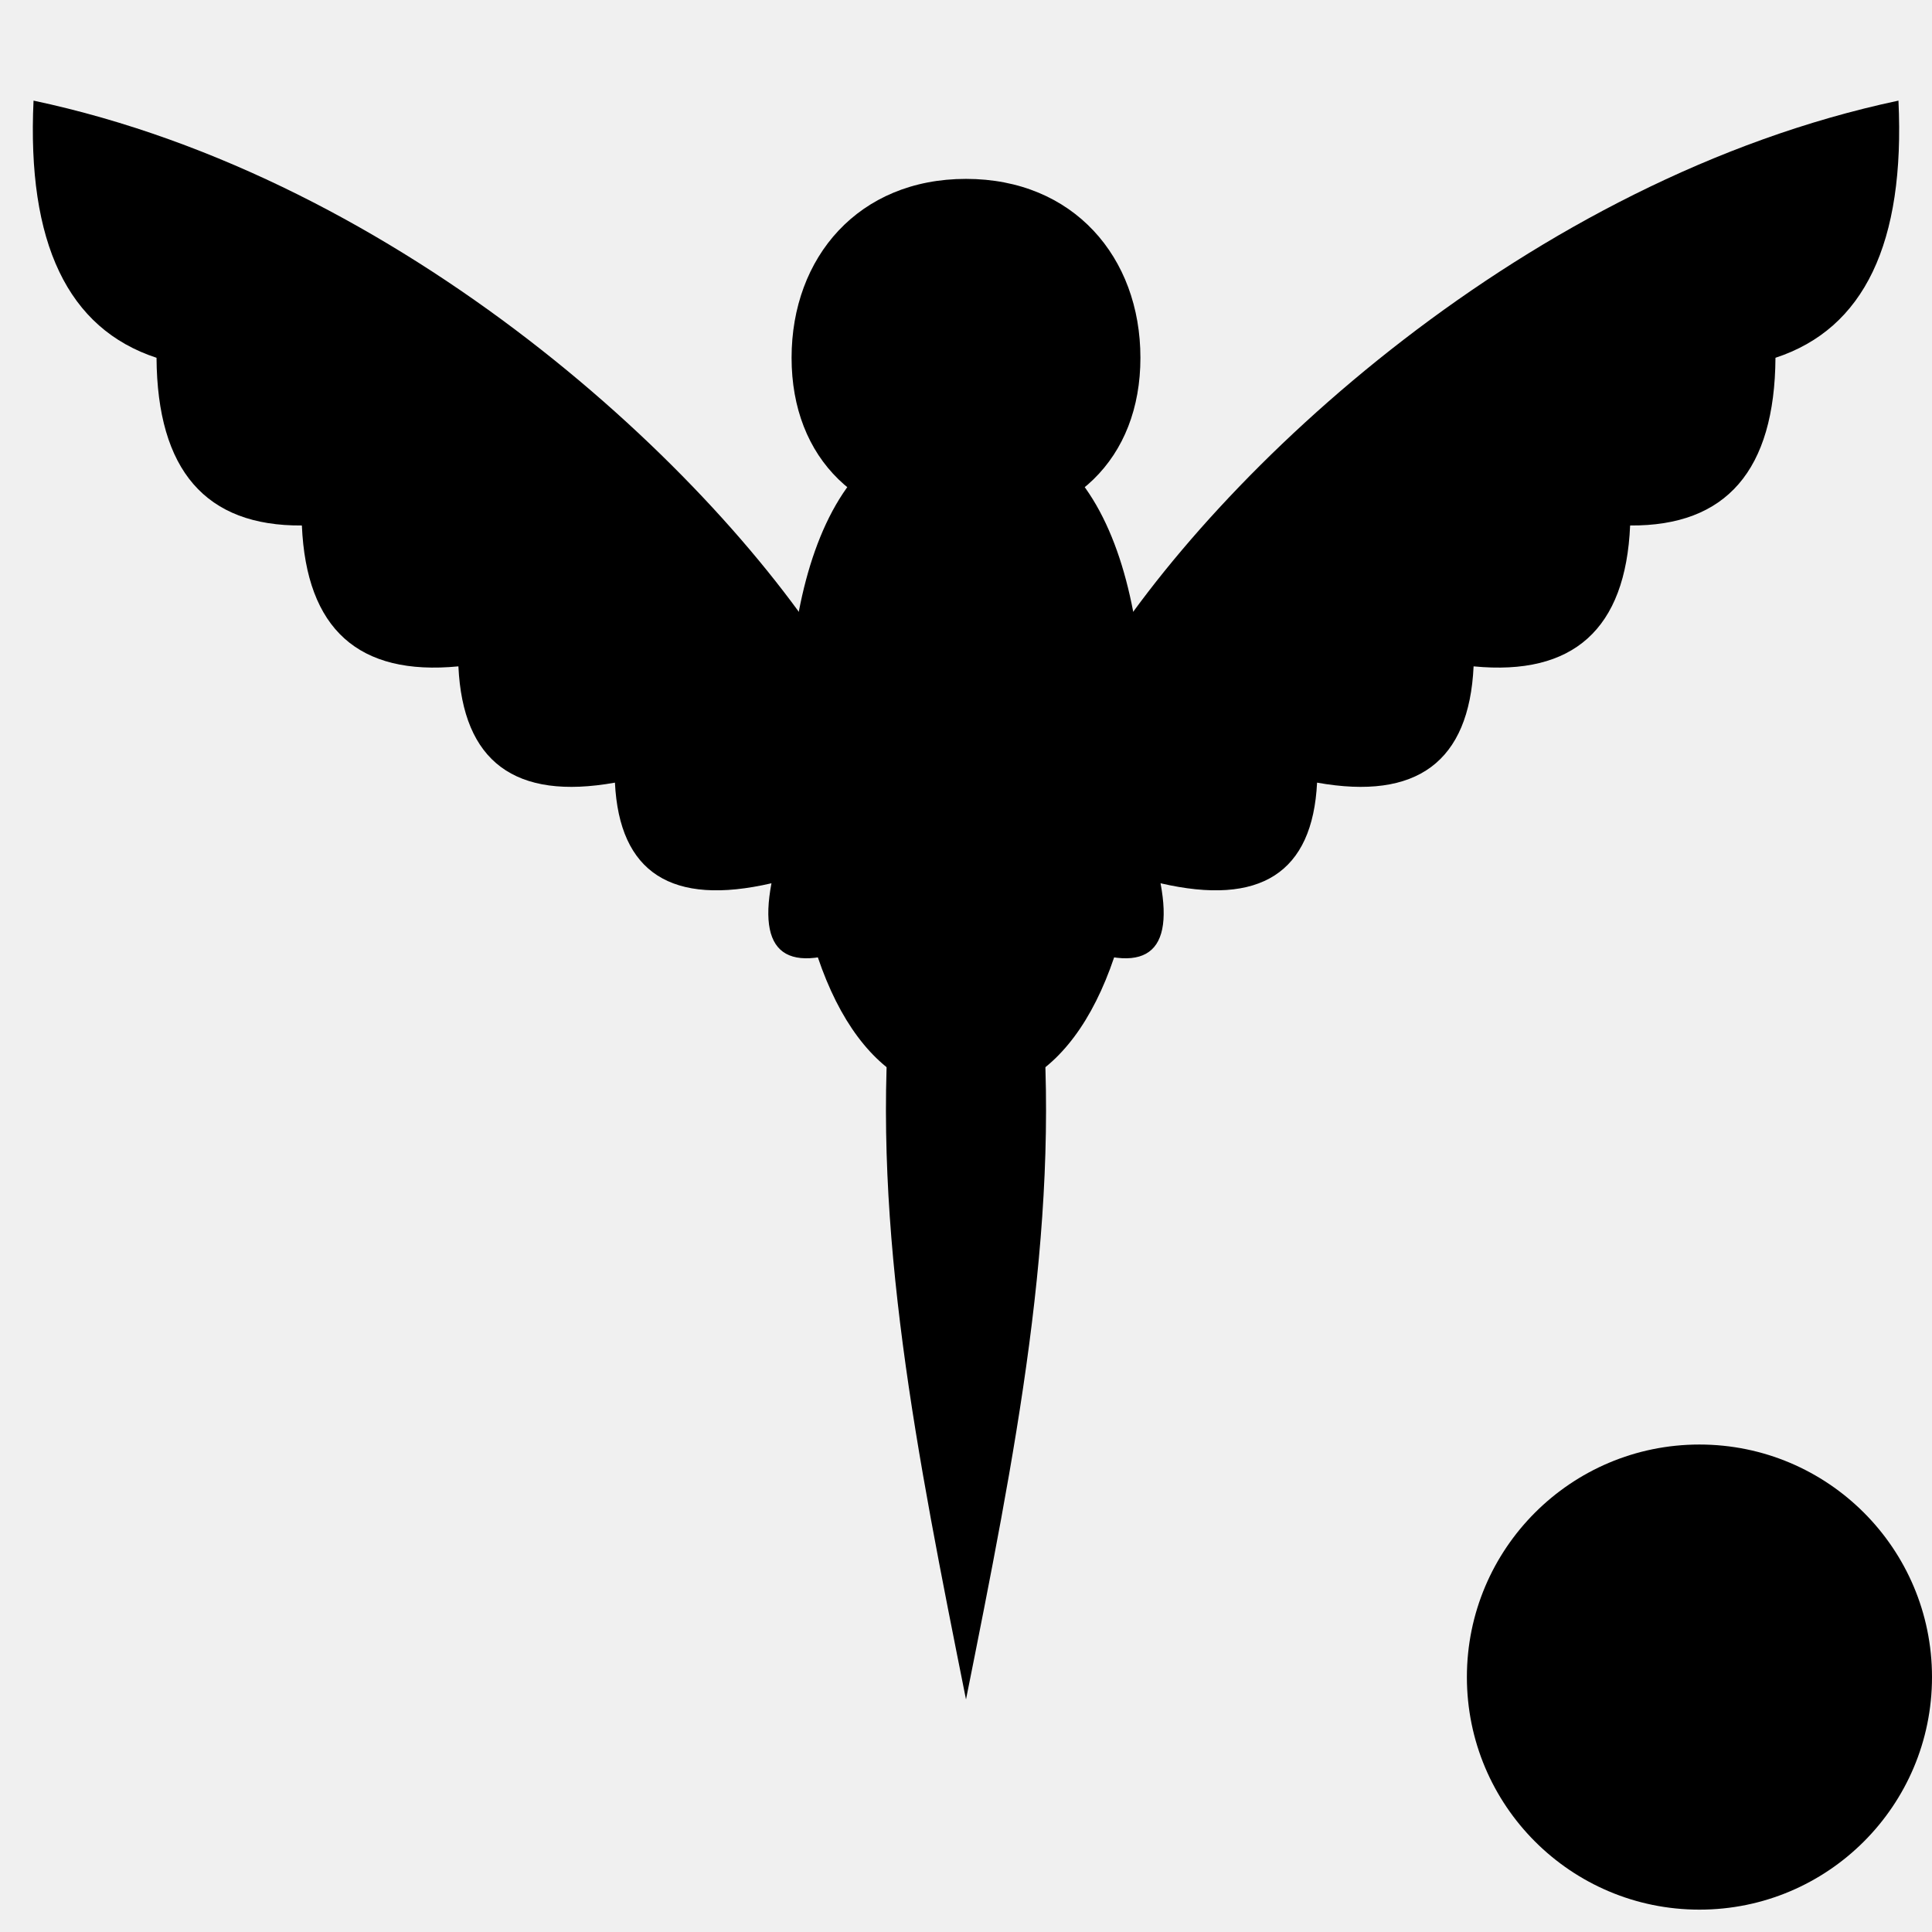
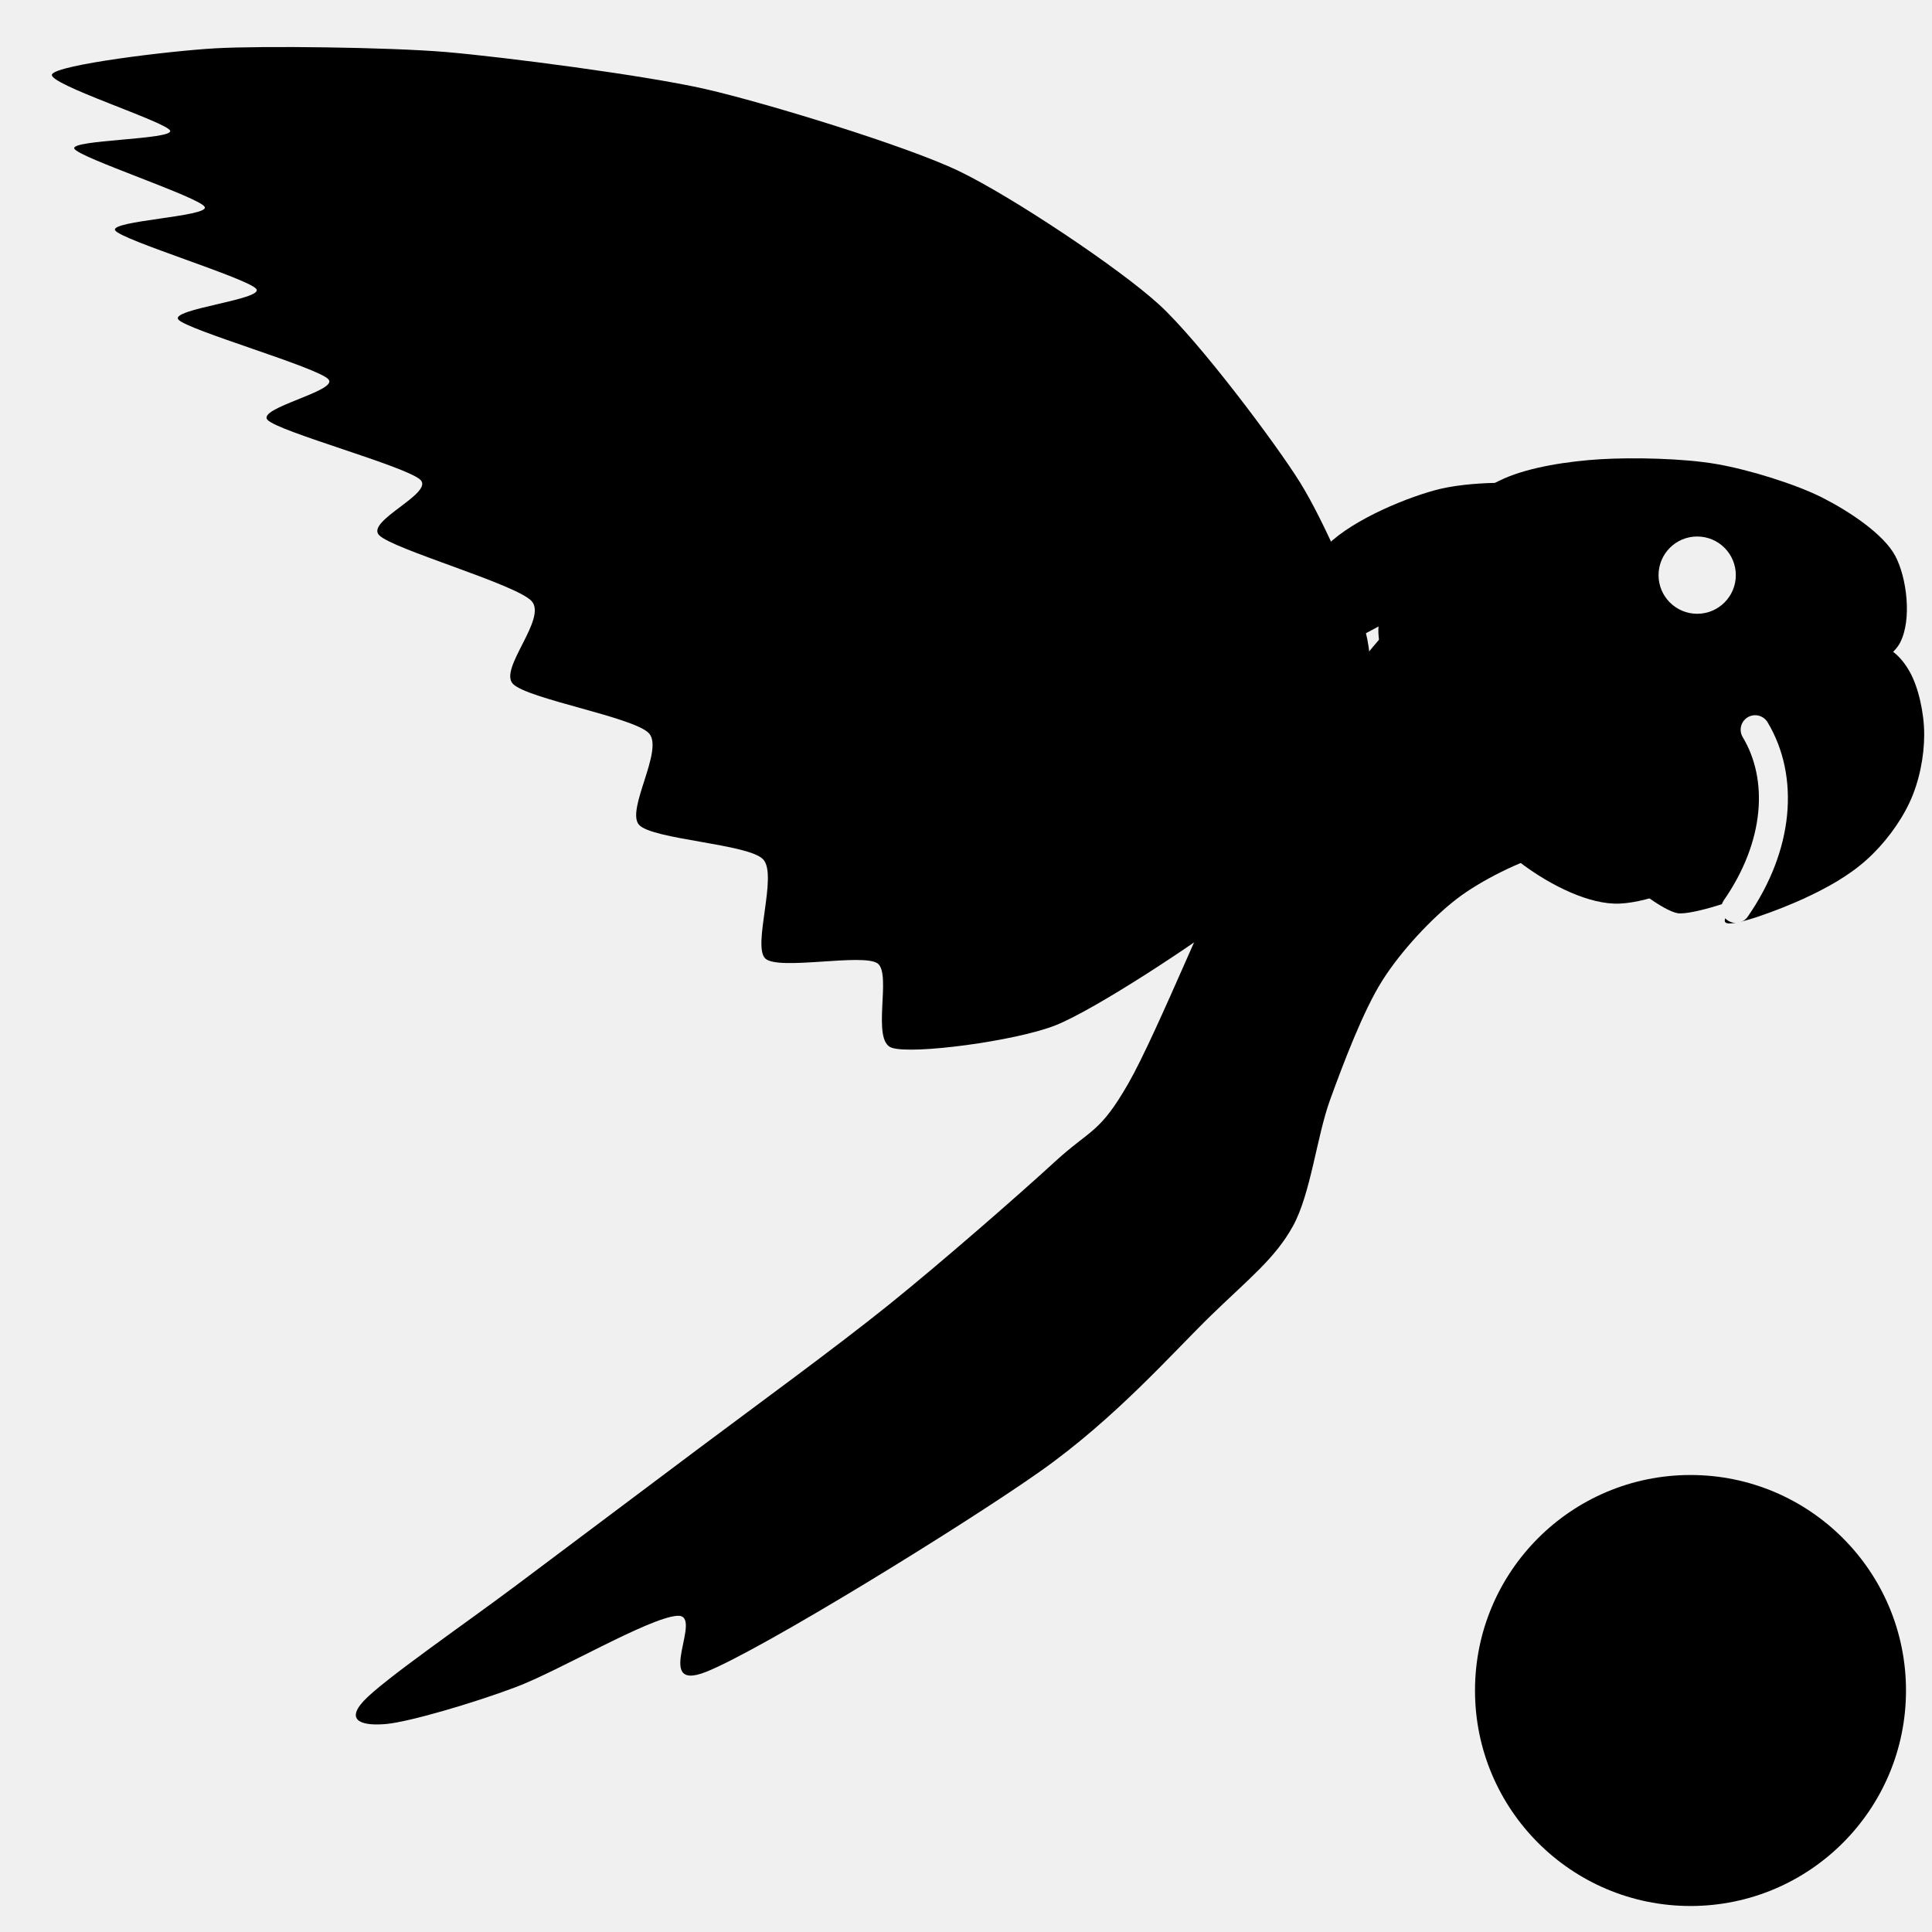
- <svg xmlns="http://www.w3.org/2000/svg" viewBox="80 210 864 864">
-   <g fill="#000" transform="translate(0 40)">
-     <path d="M 569 470 C 624 380 764 250 929 215 Q 933.5 310.5 874 330 Q 873.5 405.5 809 405 Q 806.0 474.5 739 468 Q 736.0 532.0 669 520 Q 666.0 580.5 599 565 Q 608.5 615.5 554 590 Z" />
-     <path d="M 455 470 C 400 380 260 250 95 215 Q 90.5 310.5 150 330 Q 150.5 405.5 215 405 Q 218.0 474.5 285 468 Q 288.0 532.0 355 520 Q 358.0 580.5 425 565 Q 415.5 615.5 470 590 Z" />
-     <path d="M 478 620 C 470 720 490 820 512 930 C 534 820 554 720 546 620 Z" />
-     <path d="M 512 360 C 580 360 598 450 590 540 C 582 620 552 660 512 660 C 472 660 442 620 434 540 C 426 450 444 360 512 360 Z" />
-     <path d="M 512 250 C 560 250 590 285 590 330 C 590 375 560 405 512 405 C 464 405 434 375 434 330 C 434 285 464 250 512 250 Z" />
+ <svg xmlns="http://www.w3.org/2000/svg" viewBox="60 50 520 520">
+   <defs>
+     <mask id="m" maskUnits="userSpaceOnUse" x="0" y="0" width="700" height="700">
+       <rect x="0" y="0" width="700" height="700" fill="#fff" />
+       <g transform="translate(470 236) scale(1.3) translate(-470 -236)">
+         <circle cx="506" cy="212" r="8" fill="#000" />
+         <path fill="none" stroke="#000" stroke-width="6" stroke-linecap="round" d="M 518 244 C 524 254 523 268 514 281" />
+       </g>
+       <circle cx="515" cy="505" r="84" fill="#000" />
+     </mask>
+   </defs>
+   <g fill="#000" mask="url(#m)">
+     <path d="M 548.0 226.0 C 550.5 221.2 549.4 212.5 547.0 208.0 C 544.6 203.5 537.5 198.8 532.0 196.0 C 526.5 193.2 516.9 190.2 510.0 189.0 C 503.1 187.8 492.6 187.6 486.0 188.0 C 479.4 188.4 472.0 189.3 466.0 192.0 C 460.0 194.7 452.9 199.4 446.0 206.0 C 439.1 212.6 427.5 226.1 420.0 236.0 C 412.5 245.9 404.4 256.2 396.0 272.0 C 387.6 287.8 371.5 328.0 363.7 341.6 C 355.9 355.2 353.6 353.8 343.9 362.7 C 334.2 371.6 313.6 389.6 299.2 401.2 C 284.9 412.7 263.5 428.3 248.4 439.6 C 233.3 450.9 212.4 466.6 198.8 476.8 C 185.2 487.0 163.1 502.2 157.9 507.8 C 152.7 513.4 157.9 514.6 164.1 514.0 C 170.2 513.4 187.1 508.5 198.8 504.1 C 210.5 499.7 234.5 485.5 242.2 484.9 C 249.9 484.2 235.3 505.8 250.0 500.0 C 264.7 494.2 319.6 460.4 340.0 446.0 C 360.4 431.6 375.8 413.9 386.0 404.0 C 396.2 394.1 403.2 388.7 408.0 380.0 C 412.8 371.3 414.4 355.9 418.0 346.0 C 421.6 336.1 426.9 322.1 432.0 314.0 C 437.1 305.9 445.4 297.1 452.0 292.0 C 458.6 286.9 469.7 281.5 476.0 280.0 C 482.3 278.5 488.6 283.5 494.0 282.0 C 499.4 280.5 506.6 276.3 512.0 270.0 C 517.4 263.7 524.6 246.6 530.0 240.0 C 535.4 233.4 545.5 230.8 548.0 226.0 Z" />
+     <path d="M 404.0 230.0 C 400.4 227.6 409.7 205.2 416.0 198.0 C 422.3 190.8 436.7 184.6 446.0 182.0 C 455.3 179.4 470.5 179.5 478.0 181.0 C 485.5 182.5 496.9 189.4 496.0 192.0 C 495.1 194.6 480.4 194.7 472.0 198.0 C 463.6 201.3 450.2 209.2 440.0 214.0 C 429.8 218.8 407.6 232.4 404.0 230.0 Z" />
+     <path d="M 428.0 222.0 C 426.1 212.4 416.5 190.5 410.0 180.0 C 403.5 169.5 382.7 141.8 372.0 132.0 C 361.3 122.2 332.2 102.8 318.0 96.0 C 303.8 89.2 266.1 77.7 250.0 74.0 C 233.9 70.3 195.4 65.3 180.0 64.0 C 164.6 62.7 130.4 62.3 118.0 63.0 C 105.6 63.7 75.4 67.4 74.0 70.0 C 72.6 72.6 105.1 82.9 105.8 85.2 C 106.5 87.6 78.9 87.6 80.0 90.0 C 81.1 92.4 113.8 103.1 115.1 105.7 C 116.4 108.3 89.4 109.4 91.0 112.0 C 92.6 114.6 127.0 125.0 129.0 127.8 C 131.0 130.6 105.7 133.2 108.0 136.0 C 110.3 138.8 145.6 148.9 148.4 152.1 C 151.2 155.2 129.1 159.8 132.0 163.0 C 134.9 166.2 169.7 175.6 173.2 179.2 C 176.7 182.8 158.5 190.2 162.0 194.0 C 165.5 197.8 198.9 207.2 203.1 211.8 C 207.3 216.5 194.3 229.9 198.0 234.0 C 201.7 238.1 230.7 243.0 234.7 247.4 C 238.7 251.9 228.4 268.0 232.0 272.0 C 235.6 276.0 261.5 277.1 265.4 281.3 C 269.4 285.5 262.4 304.7 266.0 308.0 C 269.6 311.3 292.2 306.5 296.2 309.3 C 300.1 312.1 294.4 330.1 300.0 332.0 C 305.6 333.9 333.3 330.2 344.0 326.0 C 354.7 321.8 382.4 303.5 392.0 296.0 C 401.6 288.5 421.8 270.6 426.0 262.0 C 430.2 253.4 429.9 231.6 428.0 222.0 Z" />
+     <g transform="translate(470 236) scale(1.3) translate(-470 -236)">
+       <path d="M 548.0 226.0 C 550.5 221.2 549.4 212.5 547.0 208.0 C 544.6 203.5 537.5 198.8 532.0 196.0 C 526.5 193.2 516.9 190.2 510.0 189.0 C 503.1 187.8 492.6 187.6 486.0 188.0 C 479.4 188.4 471.4 189.6 466.0 192.0 C 460.6 194.4 453.9 199.2 450.0 204.0 C 446.1 208.8 439.7 216.8 440.0 224.0 C 440.3 231.2 447.5 244.8 452.0 252.0 C 456.5 259.2 464.3 267.8 470.0 272.0 C 475.7 276.2 483.7 280.3 490.0 280.0 C 496.3 279.7 506.0 276.0 512.0 270.0 C 518.0 264.0 524.6 246.6 530.0 240.0 C 535.4 233.4 545.5 230.8 548.0 226.0 Z" />
+       <path d="M 514.0 238.0 C 515.5 234.8 523.3 231.0 528.0 229.0 C 532.7 227.0 538.3 225.5 542.0 226.0 C 545.7 226.5 548.2 228.8 550.0 232.0 C 551.8 235.2 553.0 240.5 553.0 245.0 C 553.0 249.5 552.0 254.7 550.0 259.0 C 548.0 263.3 544.7 267.7 541.0 271.0 C 537.3 274.3 532.8 276.8 528.0 279.0 C 523.2 281.2 513.7 284.8 512.0 284.0 C 510.3 283.2 516.5 278.0 518.0 274.0 C 519.5 270.0 520.8 264.3 521.0 260.0 C 521.2 255.7 520.2 251.7 519.0 248.0 C 517.8 244.3 512.5 241.2 514.0 238.0 Z" />
+       <path d="M 487.0 252.0 C 488.2 249.5 498.9 248.2 502.0 248.0 C 505.1 247.8 515.8 248.6 518.0 250.0 C 520.2 251.4 524.0 259.3 524.0 262.0 C 524.0 264.7 520.2 275.0 518.0 277.0 C 515.8 279.0 504.8 282.4 502.0 282.0 C 499.2 281.6 491.5 276.0 490.0 273.0 C 488.5 270.0 485.8 254.5 487.0 252.0 Z" />
+     </g>
  </g>
-   <circle cx="840" cy="960" r="104" fill="#000" />
+   <circle cx="515" cy="505" r="58" fill="#000" />
</svg>
